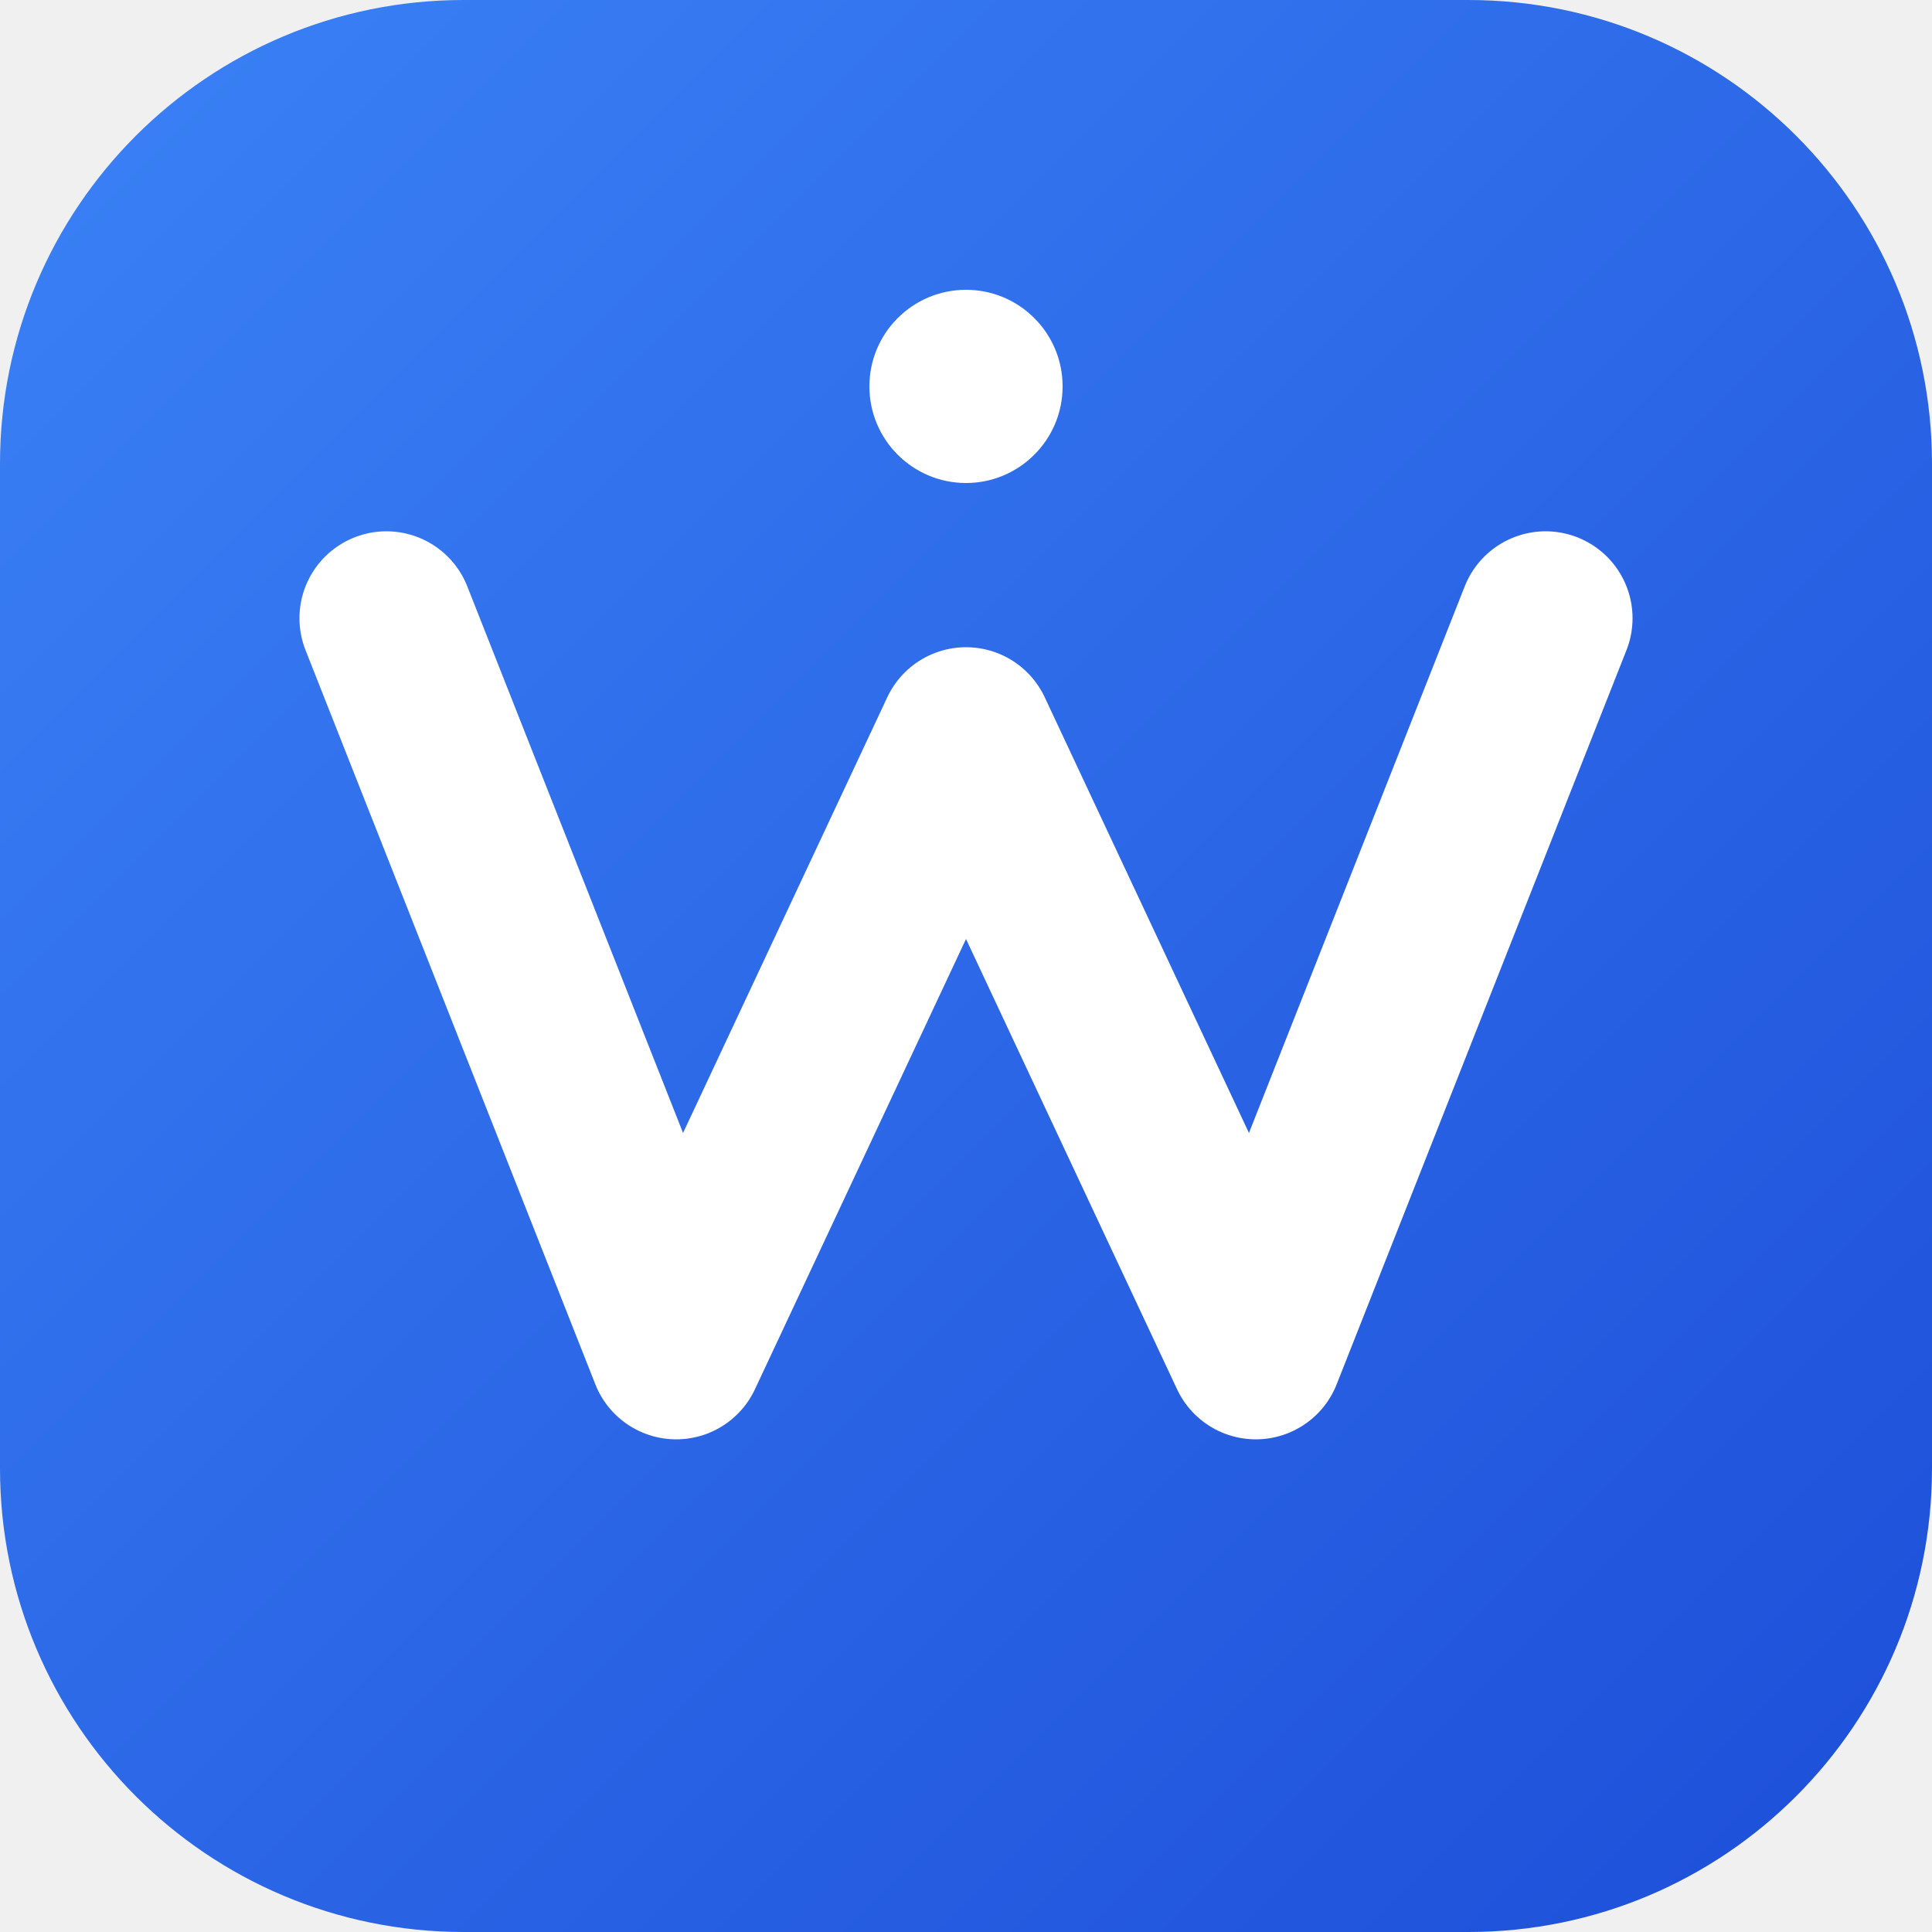
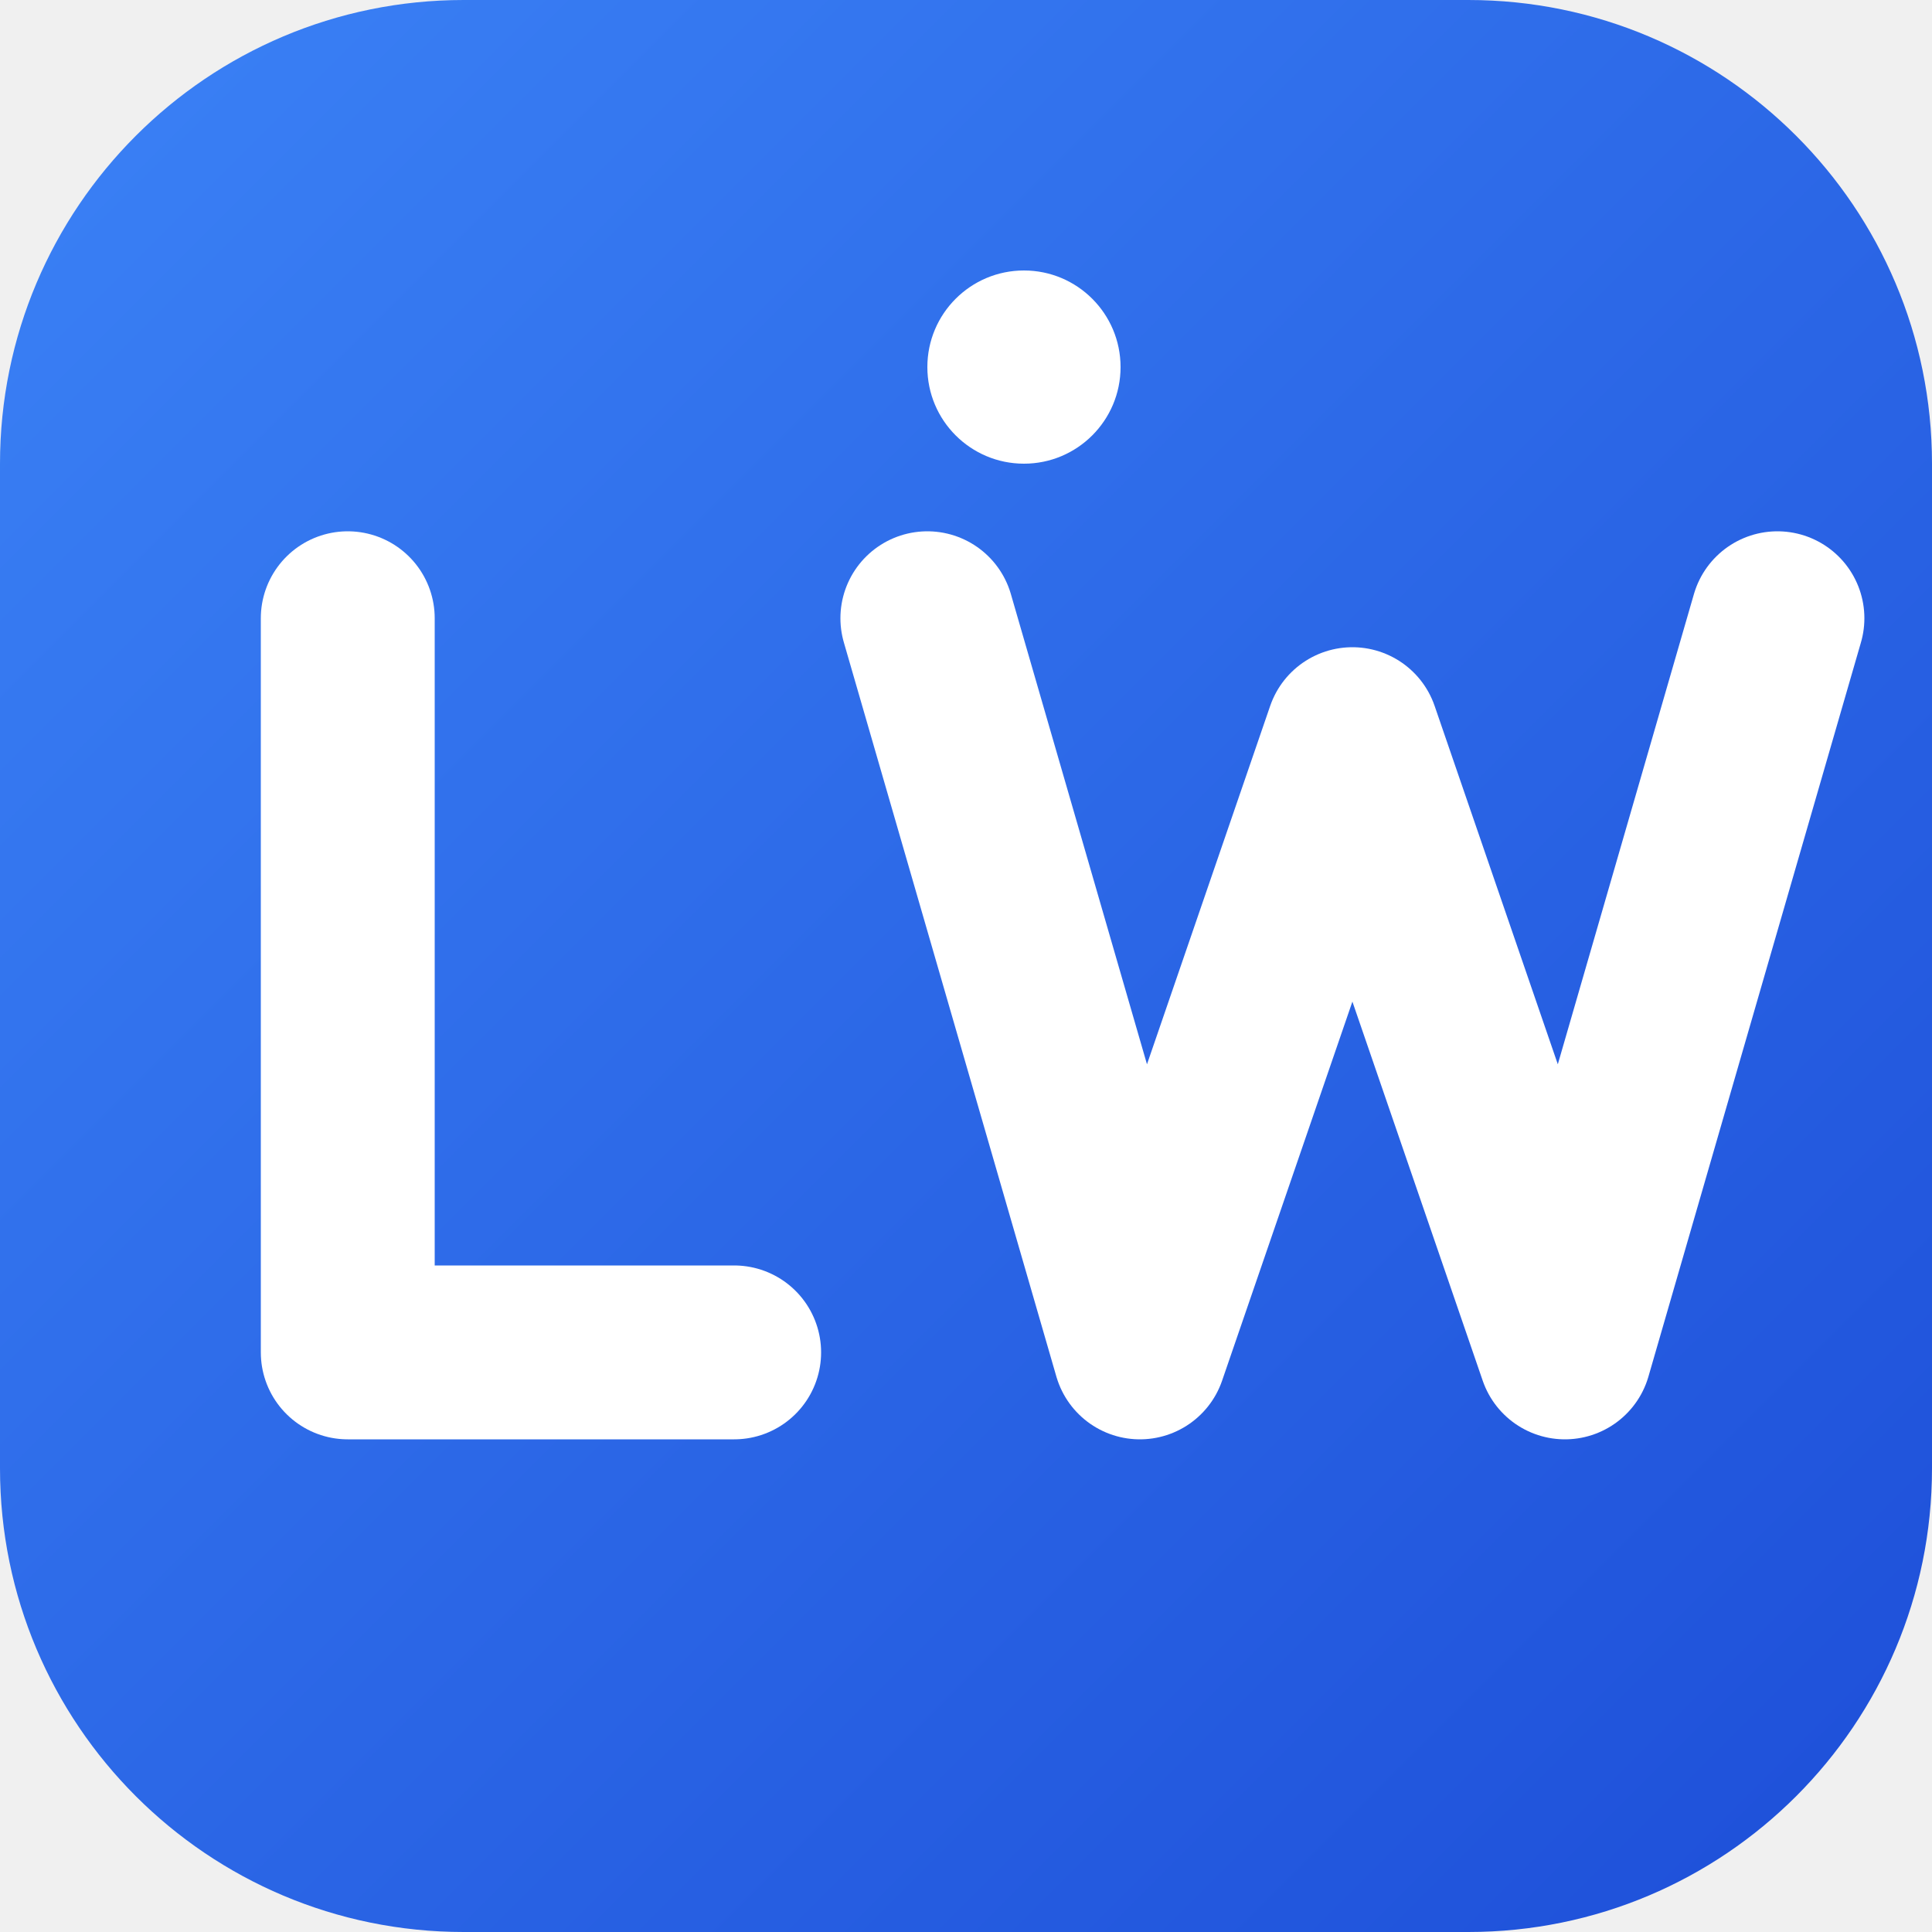
- <svg xmlns="http://www.w3.org/2000/svg" viewBox="0 0 100 100" role="img" aria-label="Work Bazar logo">
+ <svg xmlns="http://www.w3.org/2000/svg" viewBox="0 0 100 100" role="img" aria-label="ALWorkBazar logo">
  <defs>
    <linearGradient id="wb-bg" x1="0" y1="0" x2="1" y2="1">
      <stop offset="0" stop-color="#3B82F6" />
      <stop offset="1" stop-color="#1D4ED8" />
    </linearGradient>
  </defs>
  <rect width="100" height="100" rx="24" fill="url(#wb-bg)" />
-   <polyline points="20,32 35,70 50,38 65,70 80,32" fill="none" stroke="#FFFFFF" stroke-width="9" stroke-linecap="round" stroke-linejoin="round" />
-   <circle cx="50" cy="20" r="5" fill="#FFFFFF" />
+   <polyline points="18,32 18,70 38,70" fill="none" stroke="#FFFFFF" stroke-width="9" stroke-linecap="round" stroke-linejoin="round" />
+   <polyline points="48,32 59,70 70,38 81,70 92,32" fill="none" stroke="#FFFFFF" stroke-width="9" stroke-linecap="round" stroke-linejoin="round" />
+   <circle cx="53" cy="19" r="5" fill="#FFFFFF" />
</svg>
